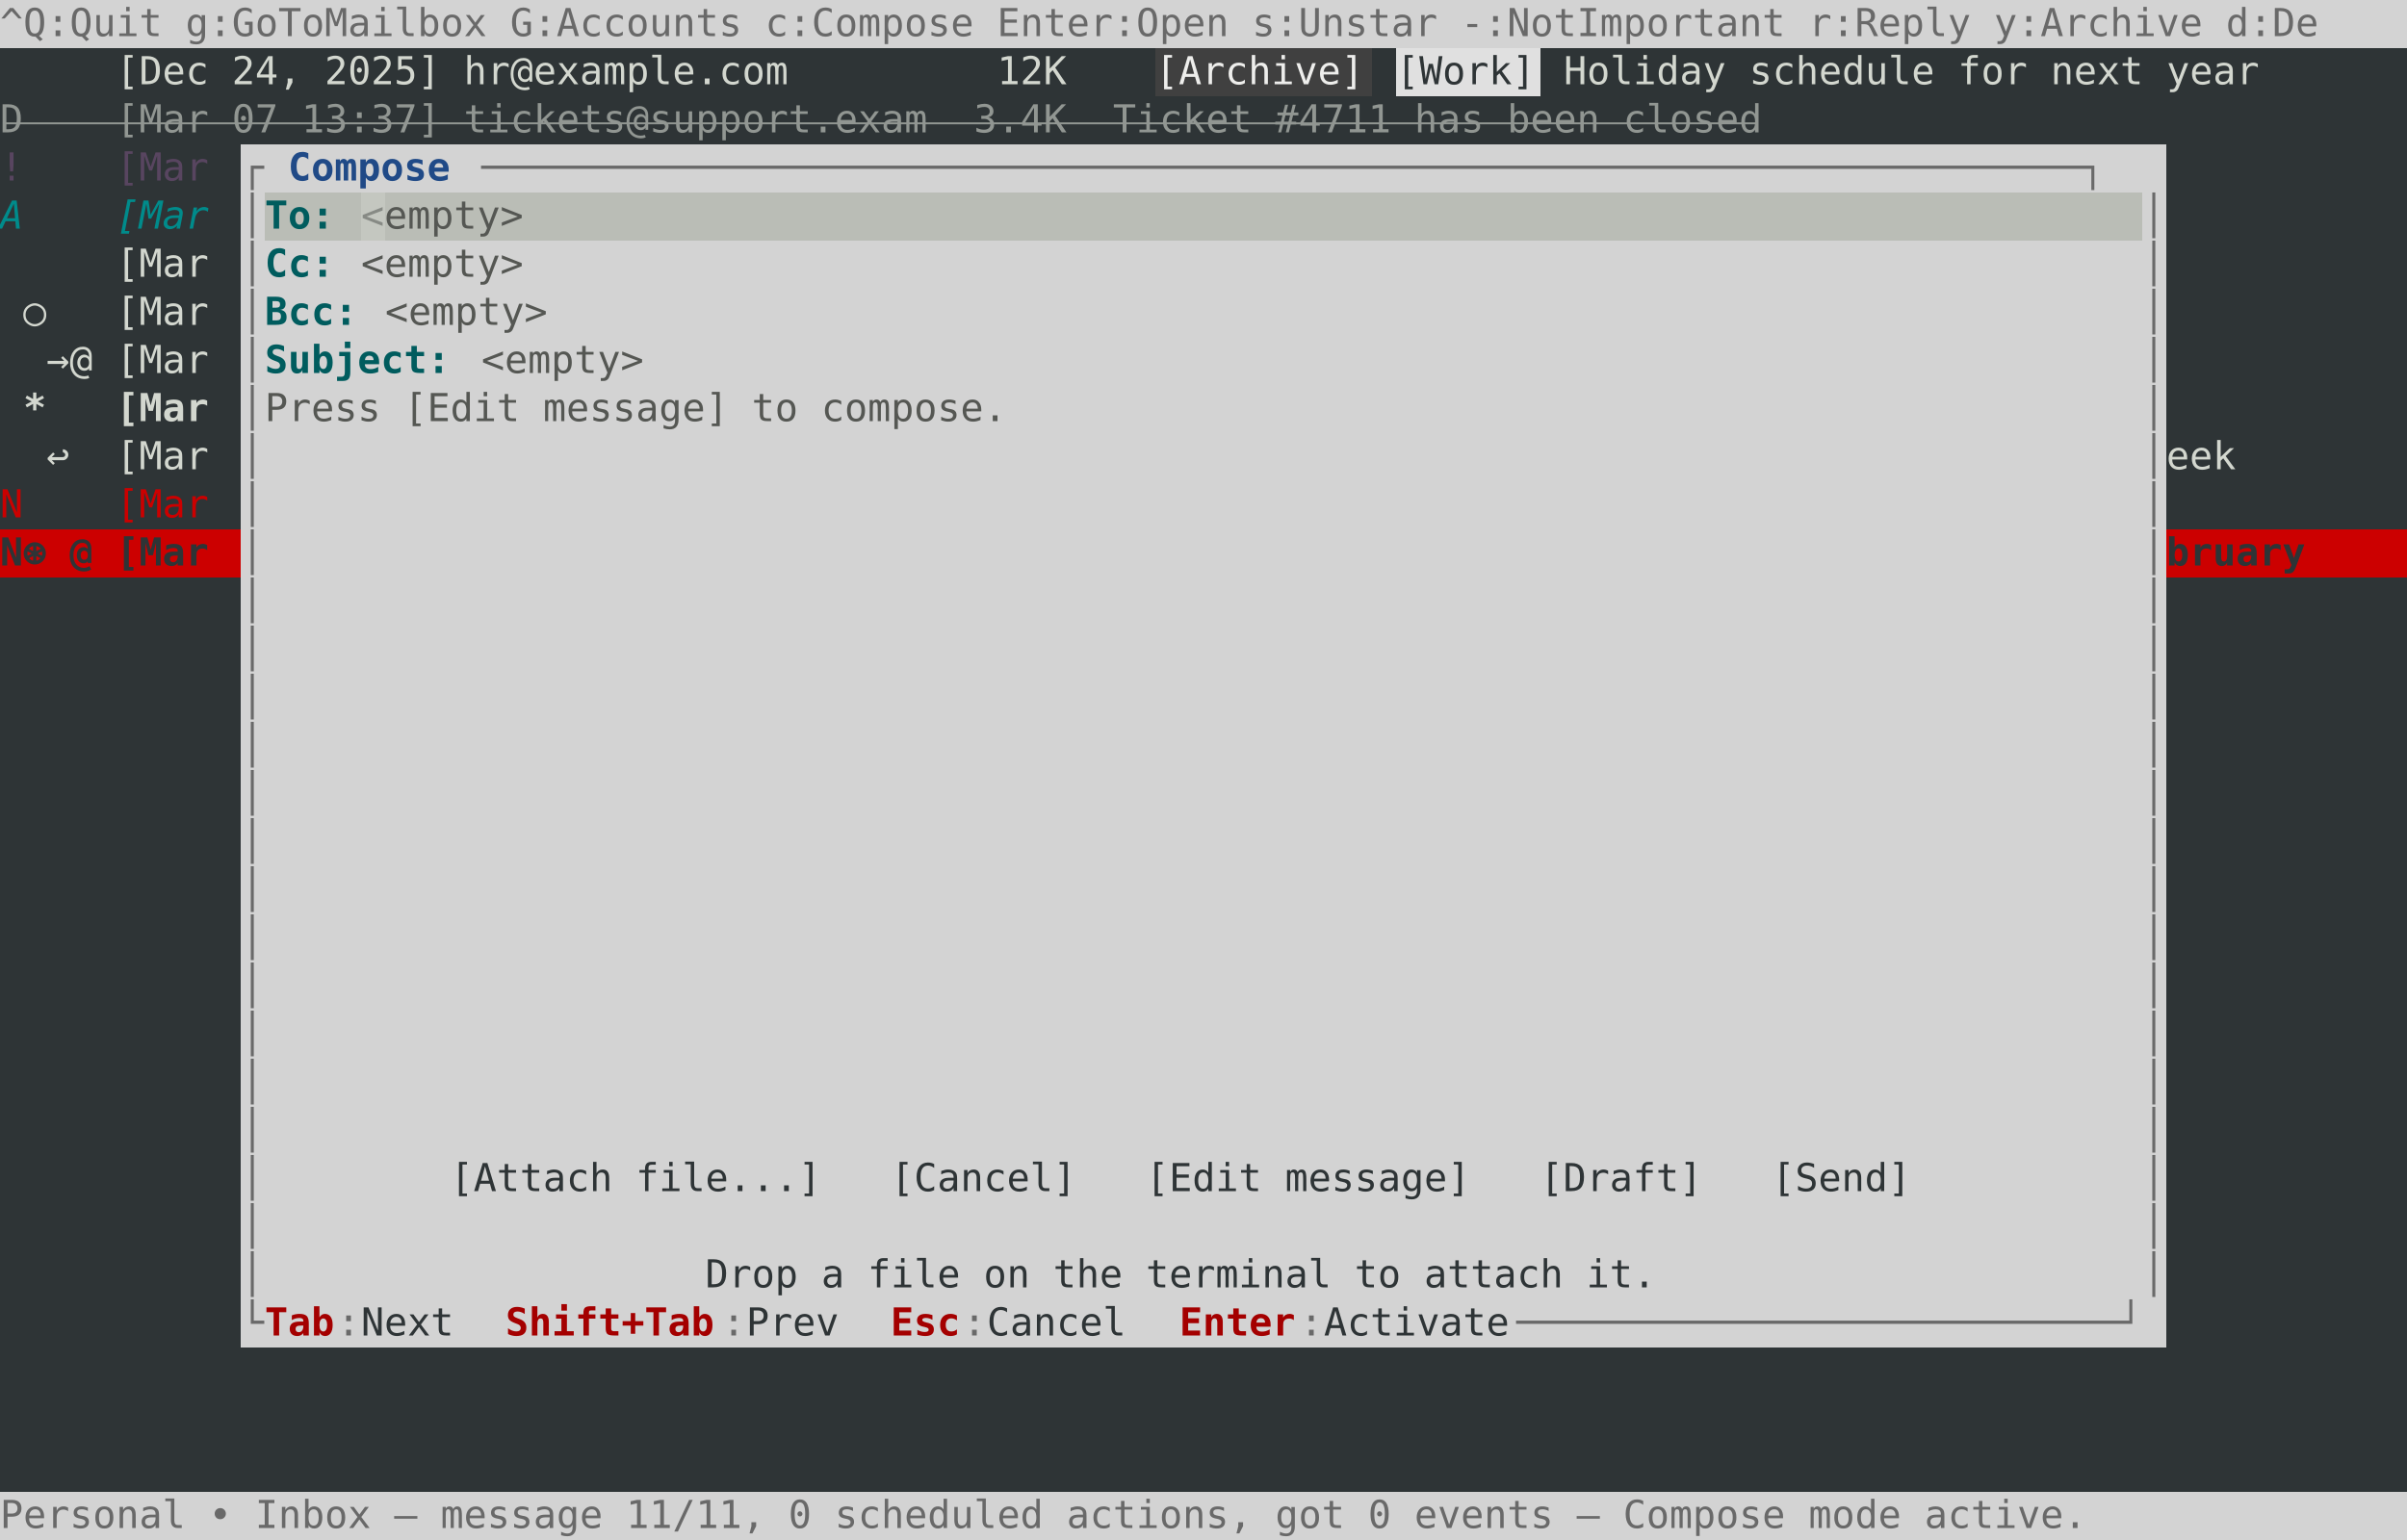
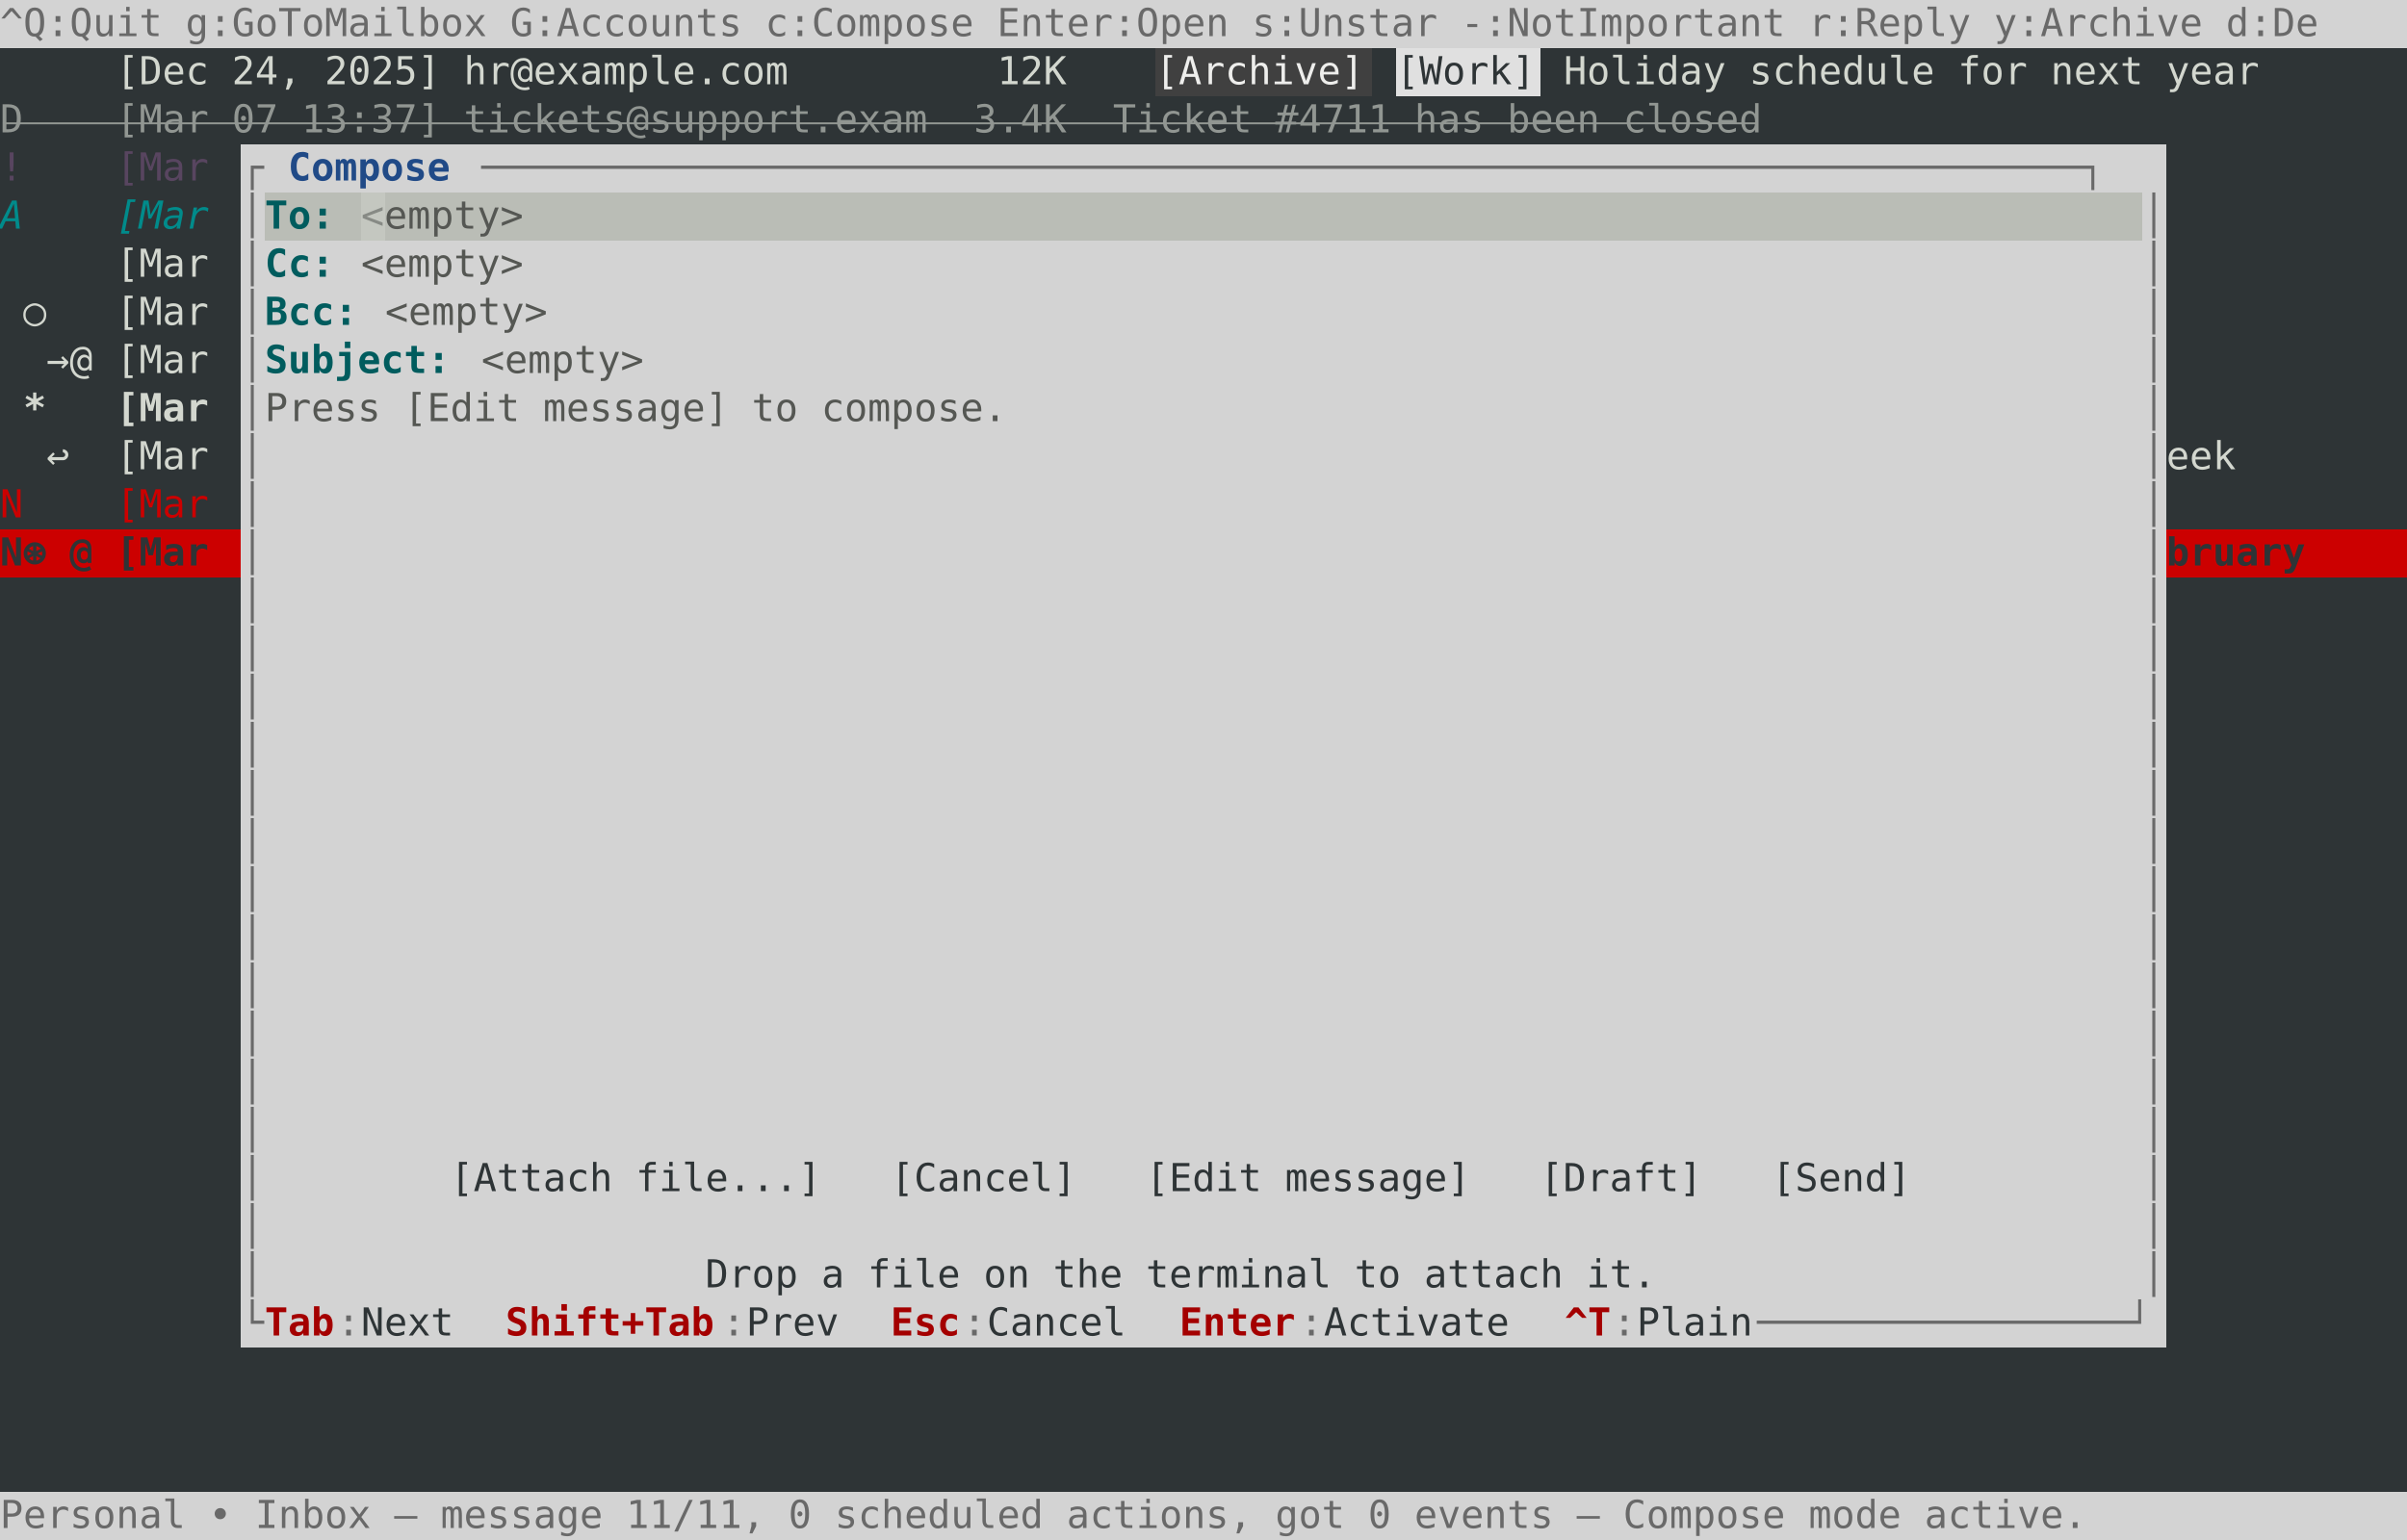
<svg xmlns="http://www.w3.org/2000/svg" width="1000" height="640" viewBox="0 0 1000 640" font-family="'DejaVu Sans Mono', Menlo, Consolas, monospace" font-size="16px">
  <rect width="100%" height="100%" fill="#2e3436" />
  <rect x="0" y="0" width="1000" height="20" fill="#d3d3d3" />
  <text x="0" y="15" fill="#696969" textLength="1000" lengthAdjust="spacingAndGlyphs" xml:space="preserve">^Q:Quit g:GoToMailbox G:Accounts c:Compose Enter:Open s:Unstar -:NotImportant r:Reply y:Archive d:De</text>
  <text x="0" y="35" fill="#d3d7cf" textLength="480" lengthAdjust="spacingAndGlyphs" xml:space="preserve">     [Dec 24, 2025] hr@example.com         12K  </text>
  <rect x="480" y="20" width="90" height="20" fill="#404040" />
  <text x="480" y="35" fill="#eeeeec" textLength="90" lengthAdjust="spacingAndGlyphs" xml:space="preserve">[Archive]</text>
  <rect x="580" y="20" width="60" height="20" fill="#e0e0e0" />
  <text x="580" y="35" fill="#2e3436" textLength="60" lengthAdjust="spacingAndGlyphs" xml:space="preserve">[Work]</text>
  <text x="640" y="35" fill="#d3d7cf" textLength="360" lengthAdjust="spacingAndGlyphs" xml:space="preserve"> Holiday schedule for next year     </text>
  <text x="0" y="55" fill="#d3d7cf" textLength="1000" lengthAdjust="spacingAndGlyphs" xml:space="preserve" text-decoration="line-through" opacity="0.6">D    [Mar 07 13:37] tickets@support.exam  3.4K  Ticket #4711 has been closed                        </text>
  <text x="0" y="75" fill="#75507b" textLength="100" lengthAdjust="spacingAndGlyphs" xml:space="preserve" opacity="0.6">!    [Mar </text>
  <rect x="100" y="60" width="10" height="20" fill="#d3d3d3" />
  <text x="100" y="75" fill="#696969" textLength="10" lengthAdjust="spacingAndGlyphs" xml:space="preserve">┌</text>
  <rect x="110" y="60" width="90" height="20" fill="#d3d3d3" />
  <text x="110" y="75" fill="#204a87" textLength="90" lengthAdjust="spacingAndGlyphs" xml:space="preserve" font-weight="bold"> Compose </text>
  <rect x="200" y="60" width="700" height="20" fill="#d3d3d3" />
  <text x="200" y="75" fill="#696969" textLength="700" lengthAdjust="spacingAndGlyphs" xml:space="preserve">─────────────────────────────────────────────────────────────────────┐</text>
  <text x="0" y="95" fill="#008b8b" textLength="100" lengthAdjust="spacingAndGlyphs" xml:space="preserve" font-style="italic">A    [Mar </text>
  <rect x="100" y="80" width="10" height="20" fill="#d3d3d3" />
  <text x="100" y="95" fill="#696969" textLength="10" lengthAdjust="spacingAndGlyphs" xml:space="preserve">│</text>
  <rect x="110" y="80" width="40" height="20" fill="#babdb6" />
  <text x="110" y="95" fill="#005c5e" textLength="40" lengthAdjust="spacingAndGlyphs" xml:space="preserve" font-weight="bold">To: </text>
  <rect x="150" y="80" width="70" height="20" fill="#babdb6" />
  <text x="150" y="95" fill="#555753" textLength="70" lengthAdjust="spacingAndGlyphs" xml:space="preserve">&lt;empty&gt;</text>
  <rect x="220" y="80" width="670" height="20" fill="#babdb6" />
  <rect x="890" y="80" width="10" height="20" fill="#d3d3d3" />
  <text x="890" y="95" fill="#696969" textLength="10" lengthAdjust="spacingAndGlyphs" xml:space="preserve">│</text>
  <text x="0" y="115" fill="#d3d7cf" textLength="100" lengthAdjust="spacingAndGlyphs" xml:space="preserve">     [Mar </text>
  <rect x="100" y="100" width="10" height="20" fill="#d3d3d3" />
  <text x="100" y="115" fill="#696969" textLength="10" lengthAdjust="spacingAndGlyphs" xml:space="preserve">│</text>
  <rect x="110" y="100" width="40" height="20" fill="#d3d3d3" />
  <text x="110" y="115" fill="#005c5e" textLength="40" lengthAdjust="spacingAndGlyphs" xml:space="preserve" font-weight="bold">Cc: </text>
  <rect x="150" y="100" width="70" height="20" fill="#d3d3d3" />
  <text x="150" y="115" fill="#555753" textLength="70" lengthAdjust="spacingAndGlyphs" xml:space="preserve">&lt;empty&gt;</text>
  <rect x="220" y="100" width="670" height="20" fill="#d3d3d3" />
  <rect x="890" y="100" width="10" height="20" fill="#d3d3d3" />
  <text x="890" y="115" fill="#696969" textLength="10" lengthAdjust="spacingAndGlyphs" xml:space="preserve">│</text>
  <text x="0" y="135" fill="#d3d7cf" textLength="100" lengthAdjust="spacingAndGlyphs" xml:space="preserve"> ○   [Mar </text>
  <rect x="100" y="120" width="10" height="20" fill="#d3d3d3" />
  <text x="100" y="135" fill="#696969" textLength="10" lengthAdjust="spacingAndGlyphs" xml:space="preserve">│</text>
  <rect x="110" y="120" width="50" height="20" fill="#d3d3d3" />
  <text x="110" y="135" fill="#005c5e" textLength="50" lengthAdjust="spacingAndGlyphs" xml:space="preserve" font-weight="bold">Bcc: </text>
  <rect x="160" y="120" width="70" height="20" fill="#d3d3d3" />
  <text x="160" y="135" fill="#555753" textLength="70" lengthAdjust="spacingAndGlyphs" xml:space="preserve">&lt;empty&gt;</text>
  <rect x="230" y="120" width="660" height="20" fill="#d3d3d3" />
  <rect x="890" y="120" width="10" height="20" fill="#d3d3d3" />
  <text x="890" y="135" fill="#696969" textLength="10" lengthAdjust="spacingAndGlyphs" xml:space="preserve">│</text>
  <text x="0" y="155" fill="#d3d7cf" textLength="100" lengthAdjust="spacingAndGlyphs" xml:space="preserve">  →@ [Mar </text>
  <rect x="100" y="140" width="10" height="20" fill="#d3d3d3" />
  <text x="100" y="155" fill="#696969" textLength="10" lengthAdjust="spacingAndGlyphs" xml:space="preserve">│</text>
  <rect x="110" y="140" width="90" height="20" fill="#d3d3d3" />
  <text x="110" y="155" fill="#005c5e" textLength="90" lengthAdjust="spacingAndGlyphs" xml:space="preserve" font-weight="bold">Subject: </text>
  <rect x="200" y="140" width="70" height="20" fill="#d3d3d3" />
  <text x="200" y="155" fill="#555753" textLength="70" lengthAdjust="spacingAndGlyphs" xml:space="preserve">&lt;empty&gt;</text>
  <rect x="270" y="140" width="620" height="20" fill="#d3d3d3" />
  <rect x="890" y="140" width="10" height="20" fill="#d3d3d3" />
  <text x="890" y="155" fill="#696969" textLength="10" lengthAdjust="spacingAndGlyphs" xml:space="preserve">│</text>
  <text x="0" y="175" fill="#d3d7cf" textLength="100" lengthAdjust="spacingAndGlyphs" xml:space="preserve" font-weight="bold"> *   [Mar </text>
  <rect x="100" y="160" width="10" height="20" fill="#d3d3d3" />
  <text x="100" y="175" fill="#696969" textLength="10" lengthAdjust="spacingAndGlyphs" xml:space="preserve">│</text>
  <rect x="110" y="160" width="320" height="20" fill="#d3d3d3" />
  <text x="110" y="175" fill="#555753" textLength="320" lengthAdjust="spacingAndGlyphs" xml:space="preserve">Press [Edit message] to compose.</text>
  <rect x="430" y="160" width="460" height="20" fill="#d3d3d3" />
  <rect x="890" y="160" width="10" height="20" fill="#d3d3d3" />
  <text x="890" y="175" fill="#696969" textLength="10" lengthAdjust="spacingAndGlyphs" xml:space="preserve">│</text>
  <text x="0" y="195" fill="#d3d7cf" textLength="100" lengthAdjust="spacingAndGlyphs" xml:space="preserve">  ↩  [Mar </text>
  <rect x="100" y="180" width="10" height="20" fill="#d3d3d3" />
  <text x="100" y="195" fill="#696969" textLength="10" lengthAdjust="spacingAndGlyphs" xml:space="preserve">│</text>
  <rect x="110" y="180" width="780" height="20" fill="#d3d3d3" />
  <rect x="890" y="180" width="10" height="20" fill="#d3d3d3" />
  <text x="890" y="195" fill="#696969" textLength="10" lengthAdjust="spacingAndGlyphs" xml:space="preserve">│</text>
  <text x="900" y="195" fill="#d3d7cf" textLength="100" lengthAdjust="spacingAndGlyphs" xml:space="preserve">eek       </text>
  <text x="0" y="215" fill="#cc0000" textLength="100" lengthAdjust="spacingAndGlyphs" xml:space="preserve">N    [Mar </text>
  <rect x="100" y="200" width="10" height="20" fill="#d3d3d3" />
  <text x="100" y="215" fill="#696969" textLength="10" lengthAdjust="spacingAndGlyphs" xml:space="preserve">│</text>
  <rect x="110" y="200" width="780" height="20" fill="#d3d3d3" />
  <rect x="890" y="200" width="10" height="20" fill="#d3d3d3" />
  <text x="890" y="215" fill="#696969" textLength="10" lengthAdjust="spacingAndGlyphs" xml:space="preserve">│</text>
  <rect x="0" y="220" width="100" height="20" fill="#cc0000" />
  <text x="0" y="235" fill="#2e3436" textLength="100" lengthAdjust="spacingAndGlyphs" xml:space="preserve" font-weight="bold">N⊛ @ [Mar </text>
  <rect x="100" y="220" width="10" height="20" fill="#d3d3d3" />
  <text x="100" y="235" fill="#696969" textLength="10" lengthAdjust="spacingAndGlyphs" xml:space="preserve">│</text>
  <rect x="110" y="220" width="780" height="20" fill="#d3d3d3" />
  <rect x="890" y="220" width="10" height="20" fill="#d3d3d3" />
  <text x="890" y="235" fill="#696969" textLength="10" lengthAdjust="spacingAndGlyphs" xml:space="preserve">│</text>
  <rect x="900" y="220" width="100" height="20" fill="#cc0000" />
  <text x="900" y="235" fill="#2e3436" textLength="100" lengthAdjust="spacingAndGlyphs" xml:space="preserve" font-weight="bold">bruary    </text>
  <rect x="100" y="240" width="10" height="20" fill="#d3d3d3" />
  <text x="100" y="255" fill="#696969" textLength="10" lengthAdjust="spacingAndGlyphs" xml:space="preserve">│</text>
  <rect x="110" y="240" width="780" height="20" fill="#d3d3d3" />
  <rect x="890" y="240" width="10" height="20" fill="#d3d3d3" />
  <text x="890" y="255" fill="#696969" textLength="10" lengthAdjust="spacingAndGlyphs" xml:space="preserve">│</text>
  <rect x="100" y="260" width="10" height="20" fill="#d3d3d3" />
  <text x="100" y="275" fill="#696969" textLength="10" lengthAdjust="spacingAndGlyphs" xml:space="preserve">│</text>
  <rect x="110" y="260" width="780" height="20" fill="#d3d3d3" />
  <rect x="890" y="260" width="10" height="20" fill="#d3d3d3" />
  <text x="890" y="275" fill="#696969" textLength="10" lengthAdjust="spacingAndGlyphs" xml:space="preserve">│</text>
  <rect x="100" y="280" width="10" height="20" fill="#d3d3d3" />
  <text x="100" y="295" fill="#696969" textLength="10" lengthAdjust="spacingAndGlyphs" xml:space="preserve">│</text>
  <rect x="110" y="280" width="780" height="20" fill="#d3d3d3" />
  <rect x="890" y="280" width="10" height="20" fill="#d3d3d3" />
  <text x="890" y="295" fill="#696969" textLength="10" lengthAdjust="spacingAndGlyphs" xml:space="preserve">│</text>
  <rect x="100" y="300" width="10" height="20" fill="#d3d3d3" />
  <text x="100" y="315" fill="#696969" textLength="10" lengthAdjust="spacingAndGlyphs" xml:space="preserve">│</text>
  <rect x="110" y="300" width="780" height="20" fill="#d3d3d3" />
  <rect x="890" y="300" width="10" height="20" fill="#d3d3d3" />
  <text x="890" y="315" fill="#696969" textLength="10" lengthAdjust="spacingAndGlyphs" xml:space="preserve">│</text>
  <rect x="100" y="320" width="10" height="20" fill="#d3d3d3" />
  <text x="100" y="335" fill="#696969" textLength="10" lengthAdjust="spacingAndGlyphs" xml:space="preserve">│</text>
  <rect x="110" y="320" width="780" height="20" fill="#d3d3d3" />
  <rect x="890" y="320" width="10" height="20" fill="#d3d3d3" />
  <text x="890" y="335" fill="#696969" textLength="10" lengthAdjust="spacingAndGlyphs" xml:space="preserve">│</text>
  <rect x="100" y="340" width="10" height="20" fill="#d3d3d3" />
  <text x="100" y="355" fill="#696969" textLength="10" lengthAdjust="spacingAndGlyphs" xml:space="preserve">│</text>
  <rect x="110" y="340" width="780" height="20" fill="#d3d3d3" />
  <rect x="890" y="340" width="10" height="20" fill="#d3d3d3" />
  <text x="890" y="355" fill="#696969" textLength="10" lengthAdjust="spacingAndGlyphs" xml:space="preserve">│</text>
  <rect x="100" y="360" width="10" height="20" fill="#d3d3d3" />
  <text x="100" y="375" fill="#696969" textLength="10" lengthAdjust="spacingAndGlyphs" xml:space="preserve">│</text>
  <rect x="110" y="360" width="780" height="20" fill="#d3d3d3" />
  <rect x="890" y="360" width="10" height="20" fill="#d3d3d3" />
  <text x="890" y="375" fill="#696969" textLength="10" lengthAdjust="spacingAndGlyphs" xml:space="preserve">│</text>
  <rect x="100" y="380" width="10" height="20" fill="#d3d3d3" />
  <text x="100" y="395" fill="#696969" textLength="10" lengthAdjust="spacingAndGlyphs" xml:space="preserve">│</text>
  <rect x="110" y="380" width="780" height="20" fill="#d3d3d3" />
  <rect x="890" y="380" width="10" height="20" fill="#d3d3d3" />
  <text x="890" y="395" fill="#696969" textLength="10" lengthAdjust="spacingAndGlyphs" xml:space="preserve">│</text>
  <rect x="100" y="400" width="10" height="20" fill="#d3d3d3" />
  <text x="100" y="415" fill="#696969" textLength="10" lengthAdjust="spacingAndGlyphs" xml:space="preserve">│</text>
  <rect x="110" y="400" width="780" height="20" fill="#d3d3d3" />
  <rect x="890" y="400" width="10" height="20" fill="#d3d3d3" />
  <text x="890" y="415" fill="#696969" textLength="10" lengthAdjust="spacingAndGlyphs" xml:space="preserve">│</text>
  <rect x="100" y="420" width="10" height="20" fill="#d3d3d3" />
  <text x="100" y="435" fill="#696969" textLength="10" lengthAdjust="spacingAndGlyphs" xml:space="preserve">│</text>
  <rect x="110" y="420" width="780" height="20" fill="#d3d3d3" />
  <rect x="890" y="420" width="10" height="20" fill="#d3d3d3" />
  <text x="890" y="435" fill="#696969" textLength="10" lengthAdjust="spacingAndGlyphs" xml:space="preserve">│</text>
  <rect x="100" y="440" width="10" height="20" fill="#d3d3d3" />
  <text x="100" y="455" fill="#696969" textLength="10" lengthAdjust="spacingAndGlyphs" xml:space="preserve">│</text>
  <rect x="110" y="440" width="780" height="20" fill="#d3d3d3" />
  <rect x="890" y="440" width="10" height="20" fill="#d3d3d3" />
  <text x="890" y="455" fill="#696969" textLength="10" lengthAdjust="spacingAndGlyphs" xml:space="preserve">│</text>
  <rect x="100" y="460" width="10" height="20" fill="#d3d3d3" />
  <text x="100" y="475" fill="#696969" textLength="10" lengthAdjust="spacingAndGlyphs" xml:space="preserve">│</text>
  <rect x="110" y="460" width="780" height="20" fill="#d3d3d3" />
  <rect x="890" y="460" width="10" height="20" fill="#d3d3d3" />
  <text x="890" y="475" fill="#696969" textLength="10" lengthAdjust="spacingAndGlyphs" xml:space="preserve">│</text>
  <rect x="100" y="480" width="10" height="20" fill="#d3d3d3" />
  <text x="100" y="495" fill="#696969" textLength="10" lengthAdjust="spacingAndGlyphs" xml:space="preserve">│</text>
  <rect x="110" y="480" width="780" height="20" fill="#d3d3d3" />
  <text x="110" y="495" fill="#2e3436" textLength="780" lengthAdjust="spacingAndGlyphs" xml:space="preserve">        [Attach file...]   [Cancel]   [Edit message]   [Draft]   [Send]       </text>
  <rect x="890" y="480" width="10" height="20" fill="#d3d3d3" />
  <text x="890" y="495" fill="#696969" textLength="10" lengthAdjust="spacingAndGlyphs" xml:space="preserve">│</text>
  <rect x="100" y="500" width="10" height="20" fill="#d3d3d3" />
  <text x="100" y="515" fill="#696969" textLength="10" lengthAdjust="spacingAndGlyphs" xml:space="preserve">│</text>
  <rect x="110" y="500" width="780" height="20" fill="#d3d3d3" />
  <rect x="890" y="500" width="10" height="20" fill="#d3d3d3" />
  <text x="890" y="515" fill="#696969" textLength="10" lengthAdjust="spacingAndGlyphs" xml:space="preserve">│</text>
  <rect x="100" y="520" width="10" height="20" fill="#d3d3d3" />
  <text x="100" y="535" fill="#696969" textLength="10" lengthAdjust="spacingAndGlyphs" xml:space="preserve">│</text>
  <rect x="110" y="520" width="780" height="20" fill="#d3d3d3" />
  <text x="110" y="535" fill="#2e3436" textLength="780" lengthAdjust="spacingAndGlyphs" xml:space="preserve">                   Drop a file on the terminal to attach it.                  </text>
  <rect x="890" y="520" width="10" height="20" fill="#d3d3d3" />
  <text x="890" y="535" fill="#696969" textLength="10" lengthAdjust="spacingAndGlyphs" xml:space="preserve">│</text>
  <rect x="100" y="540" width="10" height="20" fill="#d3d3d3" />
  <text x="100" y="555" fill="#696969" textLength="10" lengthAdjust="spacingAndGlyphs" xml:space="preserve">└</text>
  <rect x="110" y="540" width="30" height="20" fill="#d3d3d3" />
  <text x="110" y="555" fill="#a40000" textLength="30" lengthAdjust="spacingAndGlyphs" xml:space="preserve" font-weight="bold">Tab</text>
  <rect x="140" y="540" width="10" height="20" fill="#d3d3d3" />
  <text x="140" y="555" fill="#696969" textLength="10" lengthAdjust="spacingAndGlyphs" xml:space="preserve">:</text>
  <rect x="150" y="540" width="40" height="20" fill="#d3d3d3" />
  <text x="150" y="555" fill="#2e3436" textLength="40" lengthAdjust="spacingAndGlyphs" xml:space="preserve">Next</text>
  <rect x="190" y="540" width="20" height="20" fill="#d3d3d3" />
  <rect x="210" y="540" width="90" height="20" fill="#d3d3d3" />
  <text x="210" y="555" fill="#a40000" textLength="90" lengthAdjust="spacingAndGlyphs" xml:space="preserve" font-weight="bold">Shift+Tab</text>
  <rect x="300" y="540" width="10" height="20" fill="#d3d3d3" />
  <text x="300" y="555" fill="#696969" textLength="10" lengthAdjust="spacingAndGlyphs" xml:space="preserve">:</text>
  <rect x="310" y="540" width="40" height="20" fill="#d3d3d3" />
  <text x="310" y="555" fill="#2e3436" textLength="40" lengthAdjust="spacingAndGlyphs" xml:space="preserve">Prev</text>
  <rect x="350" y="540" width="20" height="20" fill="#d3d3d3" />
  <rect x="370" y="540" width="30" height="20" fill="#d3d3d3" />
  <text x="370" y="555" fill="#a40000" textLength="30" lengthAdjust="spacingAndGlyphs" xml:space="preserve" font-weight="bold">Esc</text>
  <rect x="400" y="540" width="10" height="20" fill="#d3d3d3" />
  <text x="400" y="555" fill="#696969" textLength="10" lengthAdjust="spacingAndGlyphs" xml:space="preserve">:</text>
  <rect x="410" y="540" width="60" height="20" fill="#d3d3d3" />
  <text x="410" y="555" fill="#2e3436" textLength="60" lengthAdjust="spacingAndGlyphs" xml:space="preserve">Cancel</text>
  <rect x="470" y="540" width="20" height="20" fill="#d3d3d3" />
  <rect x="490" y="540" width="50" height="20" fill="#d3d3d3" />
  <text x="490" y="555" fill="#a40000" textLength="50" lengthAdjust="spacingAndGlyphs" xml:space="preserve" font-weight="bold">Enter</text>
  <rect x="540" y="540" width="10" height="20" fill="#d3d3d3" />
  <text x="540" y="555" fill="#696969" textLength="10" lengthAdjust="spacingAndGlyphs" xml:space="preserve">:</text>
  <rect x="550" y="540" width="80" height="20" fill="#d3d3d3" />
  <text x="550" y="555" fill="#2e3436" textLength="80" lengthAdjust="spacingAndGlyphs" xml:space="preserve">Activate</text>
-   <rect x="630" y="540" width="270" height="20" fill="#d3d3d3" />
-   <text x="630" y="555" fill="#696969" textLength="270" lengthAdjust="spacingAndGlyphs" xml:space="preserve">──────────────────────────┘</text>
+   <rect x="630" y="540" width="20" height="20" fill="#d3d3d3" />
+   <rect x="650" y="540" width="20" height="20" fill="#d3d3d3" />
+   <text x="650" y="555" fill="#a40000" textLength="20" lengthAdjust="spacingAndGlyphs" xml:space="preserve" font-weight="bold">^T</text>
+   <rect x="670" y="540" width="10" height="20" fill="#d3d3d3" />
+   <text x="670" y="555" fill="#696969" textLength="10" lengthAdjust="spacingAndGlyphs" xml:space="preserve">:</text>
+   <rect x="680" y="540" width="50" height="20" fill="#d3d3d3" />
+   <text x="680" y="555" fill="#2e3436" textLength="50" lengthAdjust="spacingAndGlyphs" xml:space="preserve">Plain</text>
+   <rect x="730" y="540" width="170" height="20" fill="#d3d3d3" />
+   <text x="730" y="555" fill="#696969" textLength="170" lengthAdjust="spacingAndGlyphs" xml:space="preserve">────────────────┘</text>
  <rect x="0" y="620" width="1000" height="20" fill="#d3d3d3" />
  <text x="0" y="635" fill="#696969" textLength="1000" lengthAdjust="spacingAndGlyphs" xml:space="preserve">Personal • Inbox — message 11/11, 0 scheduled actions, got 0 events — Compose mode active.          </text>
  <rect x="150" y="80" width="10" height="20" fill="#d3d7cf" fill-opacity="0.4" />
</svg>
